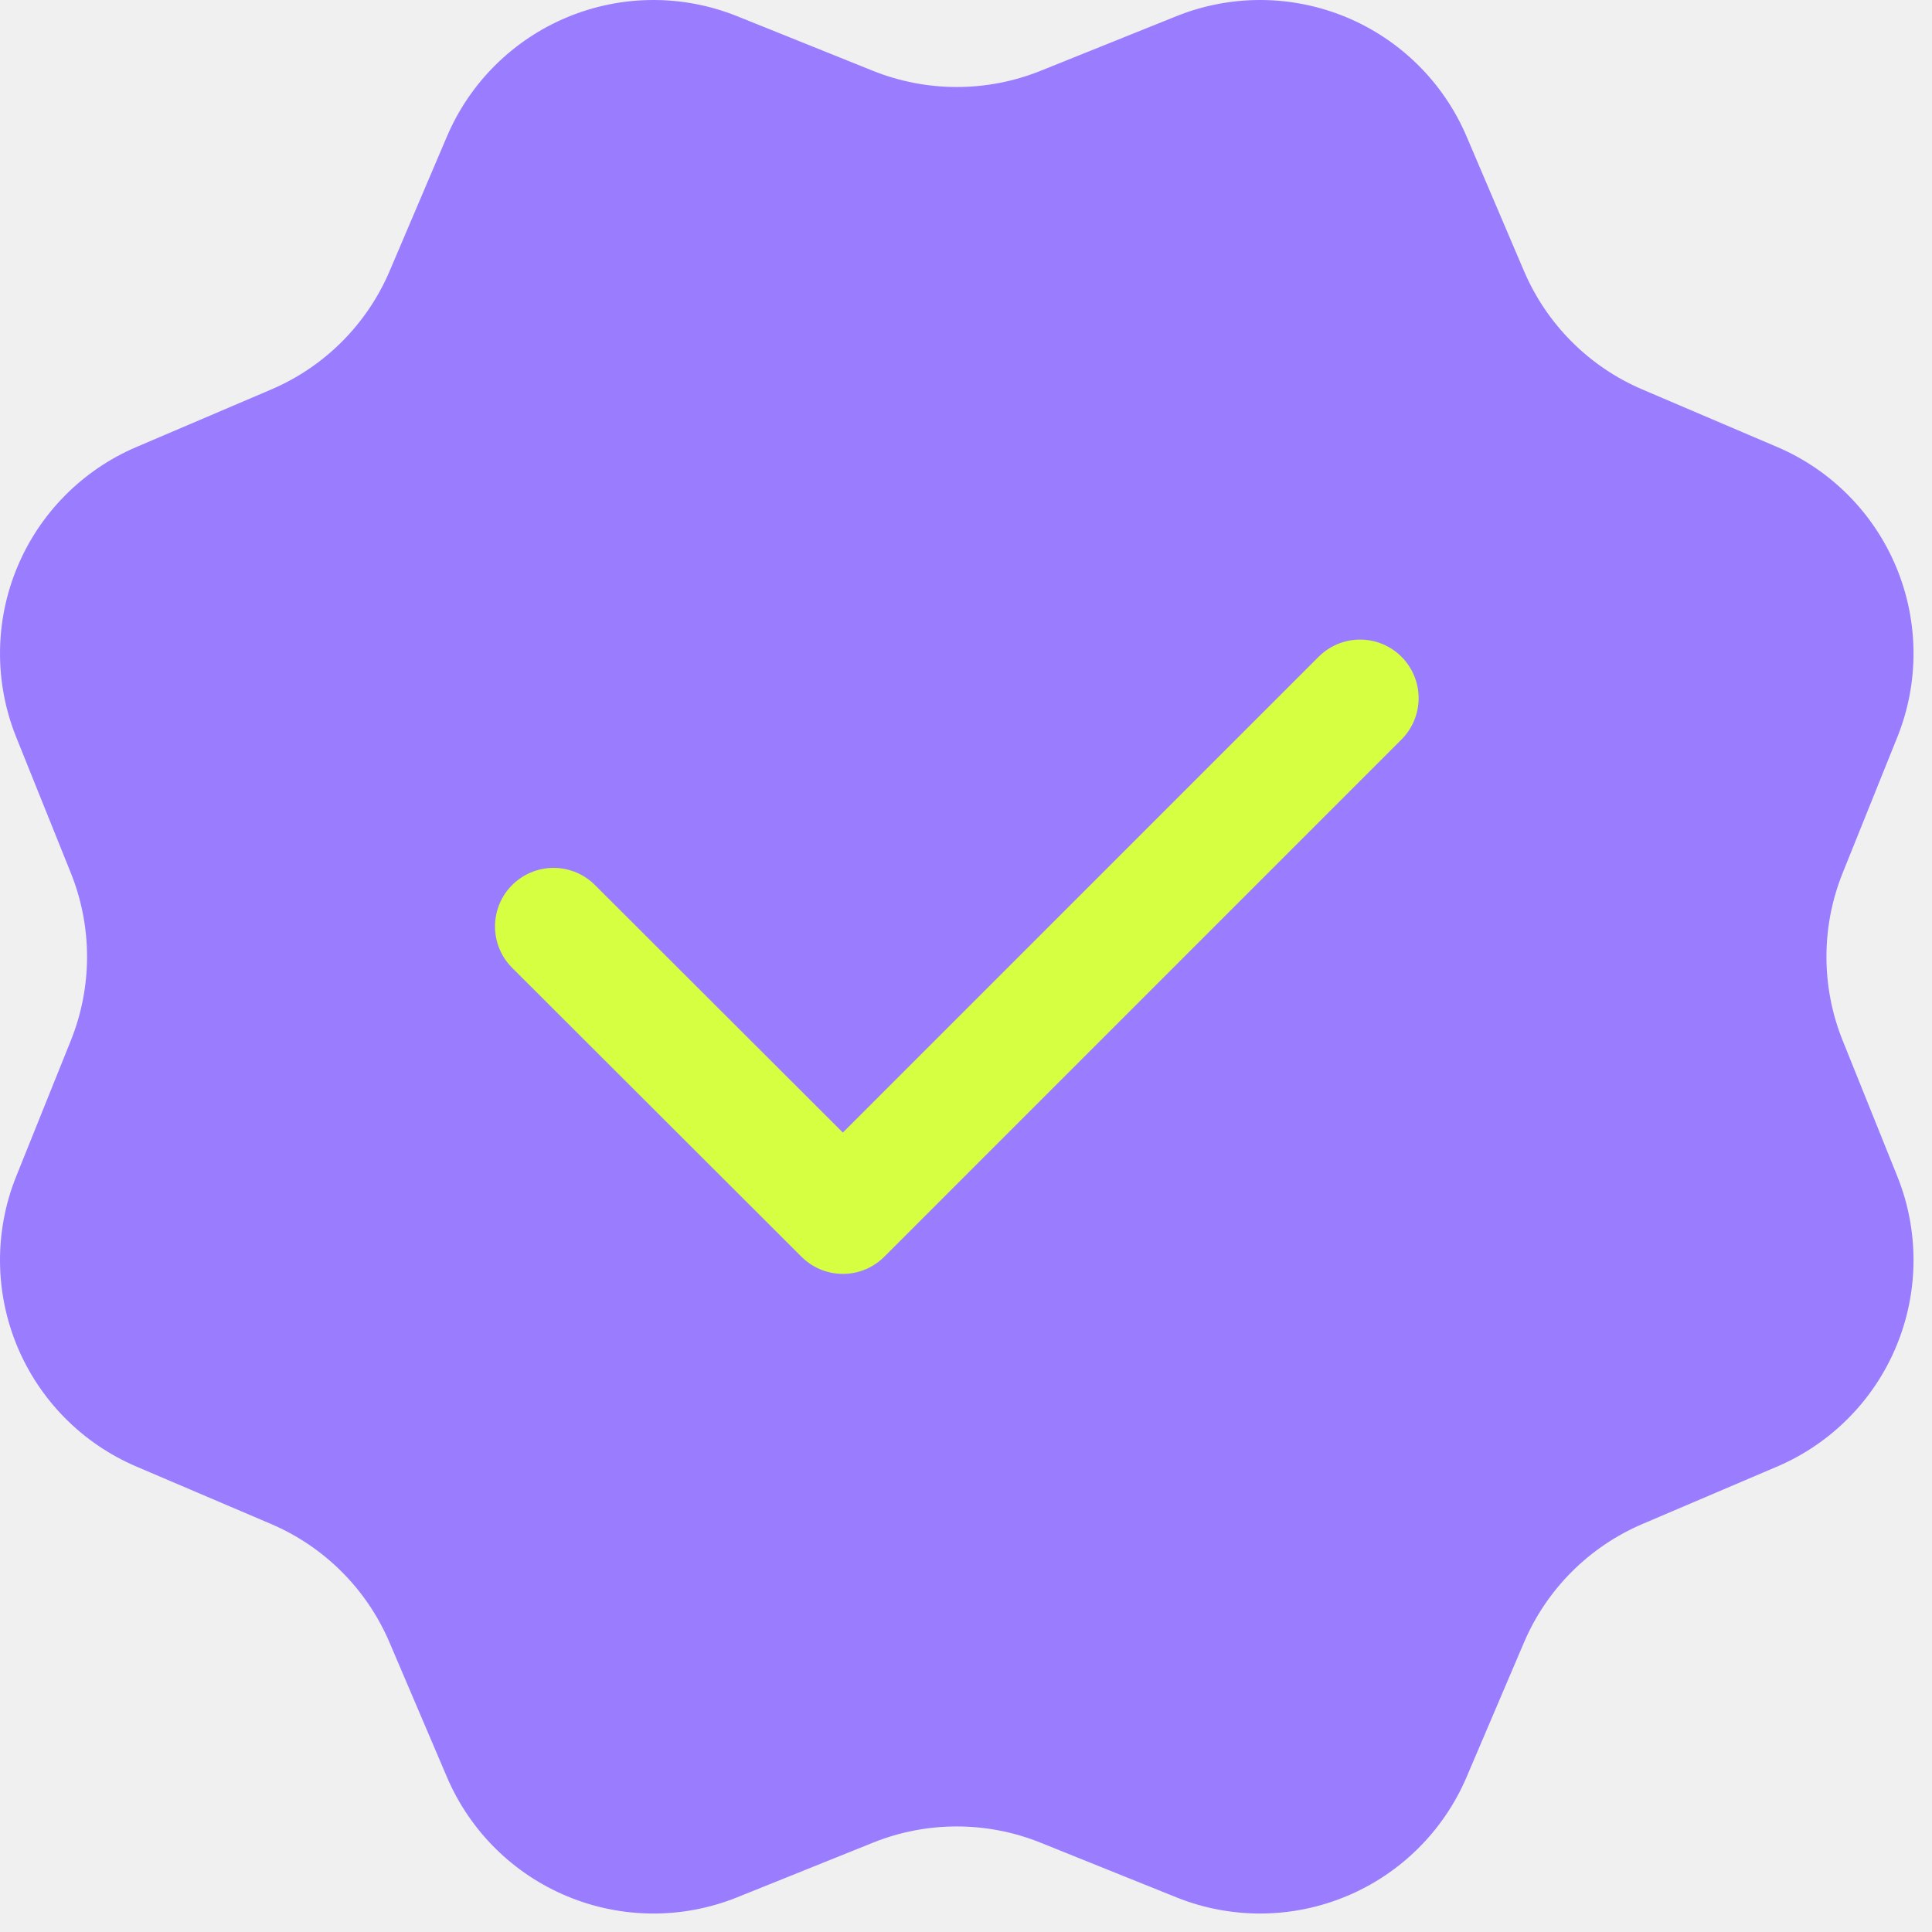
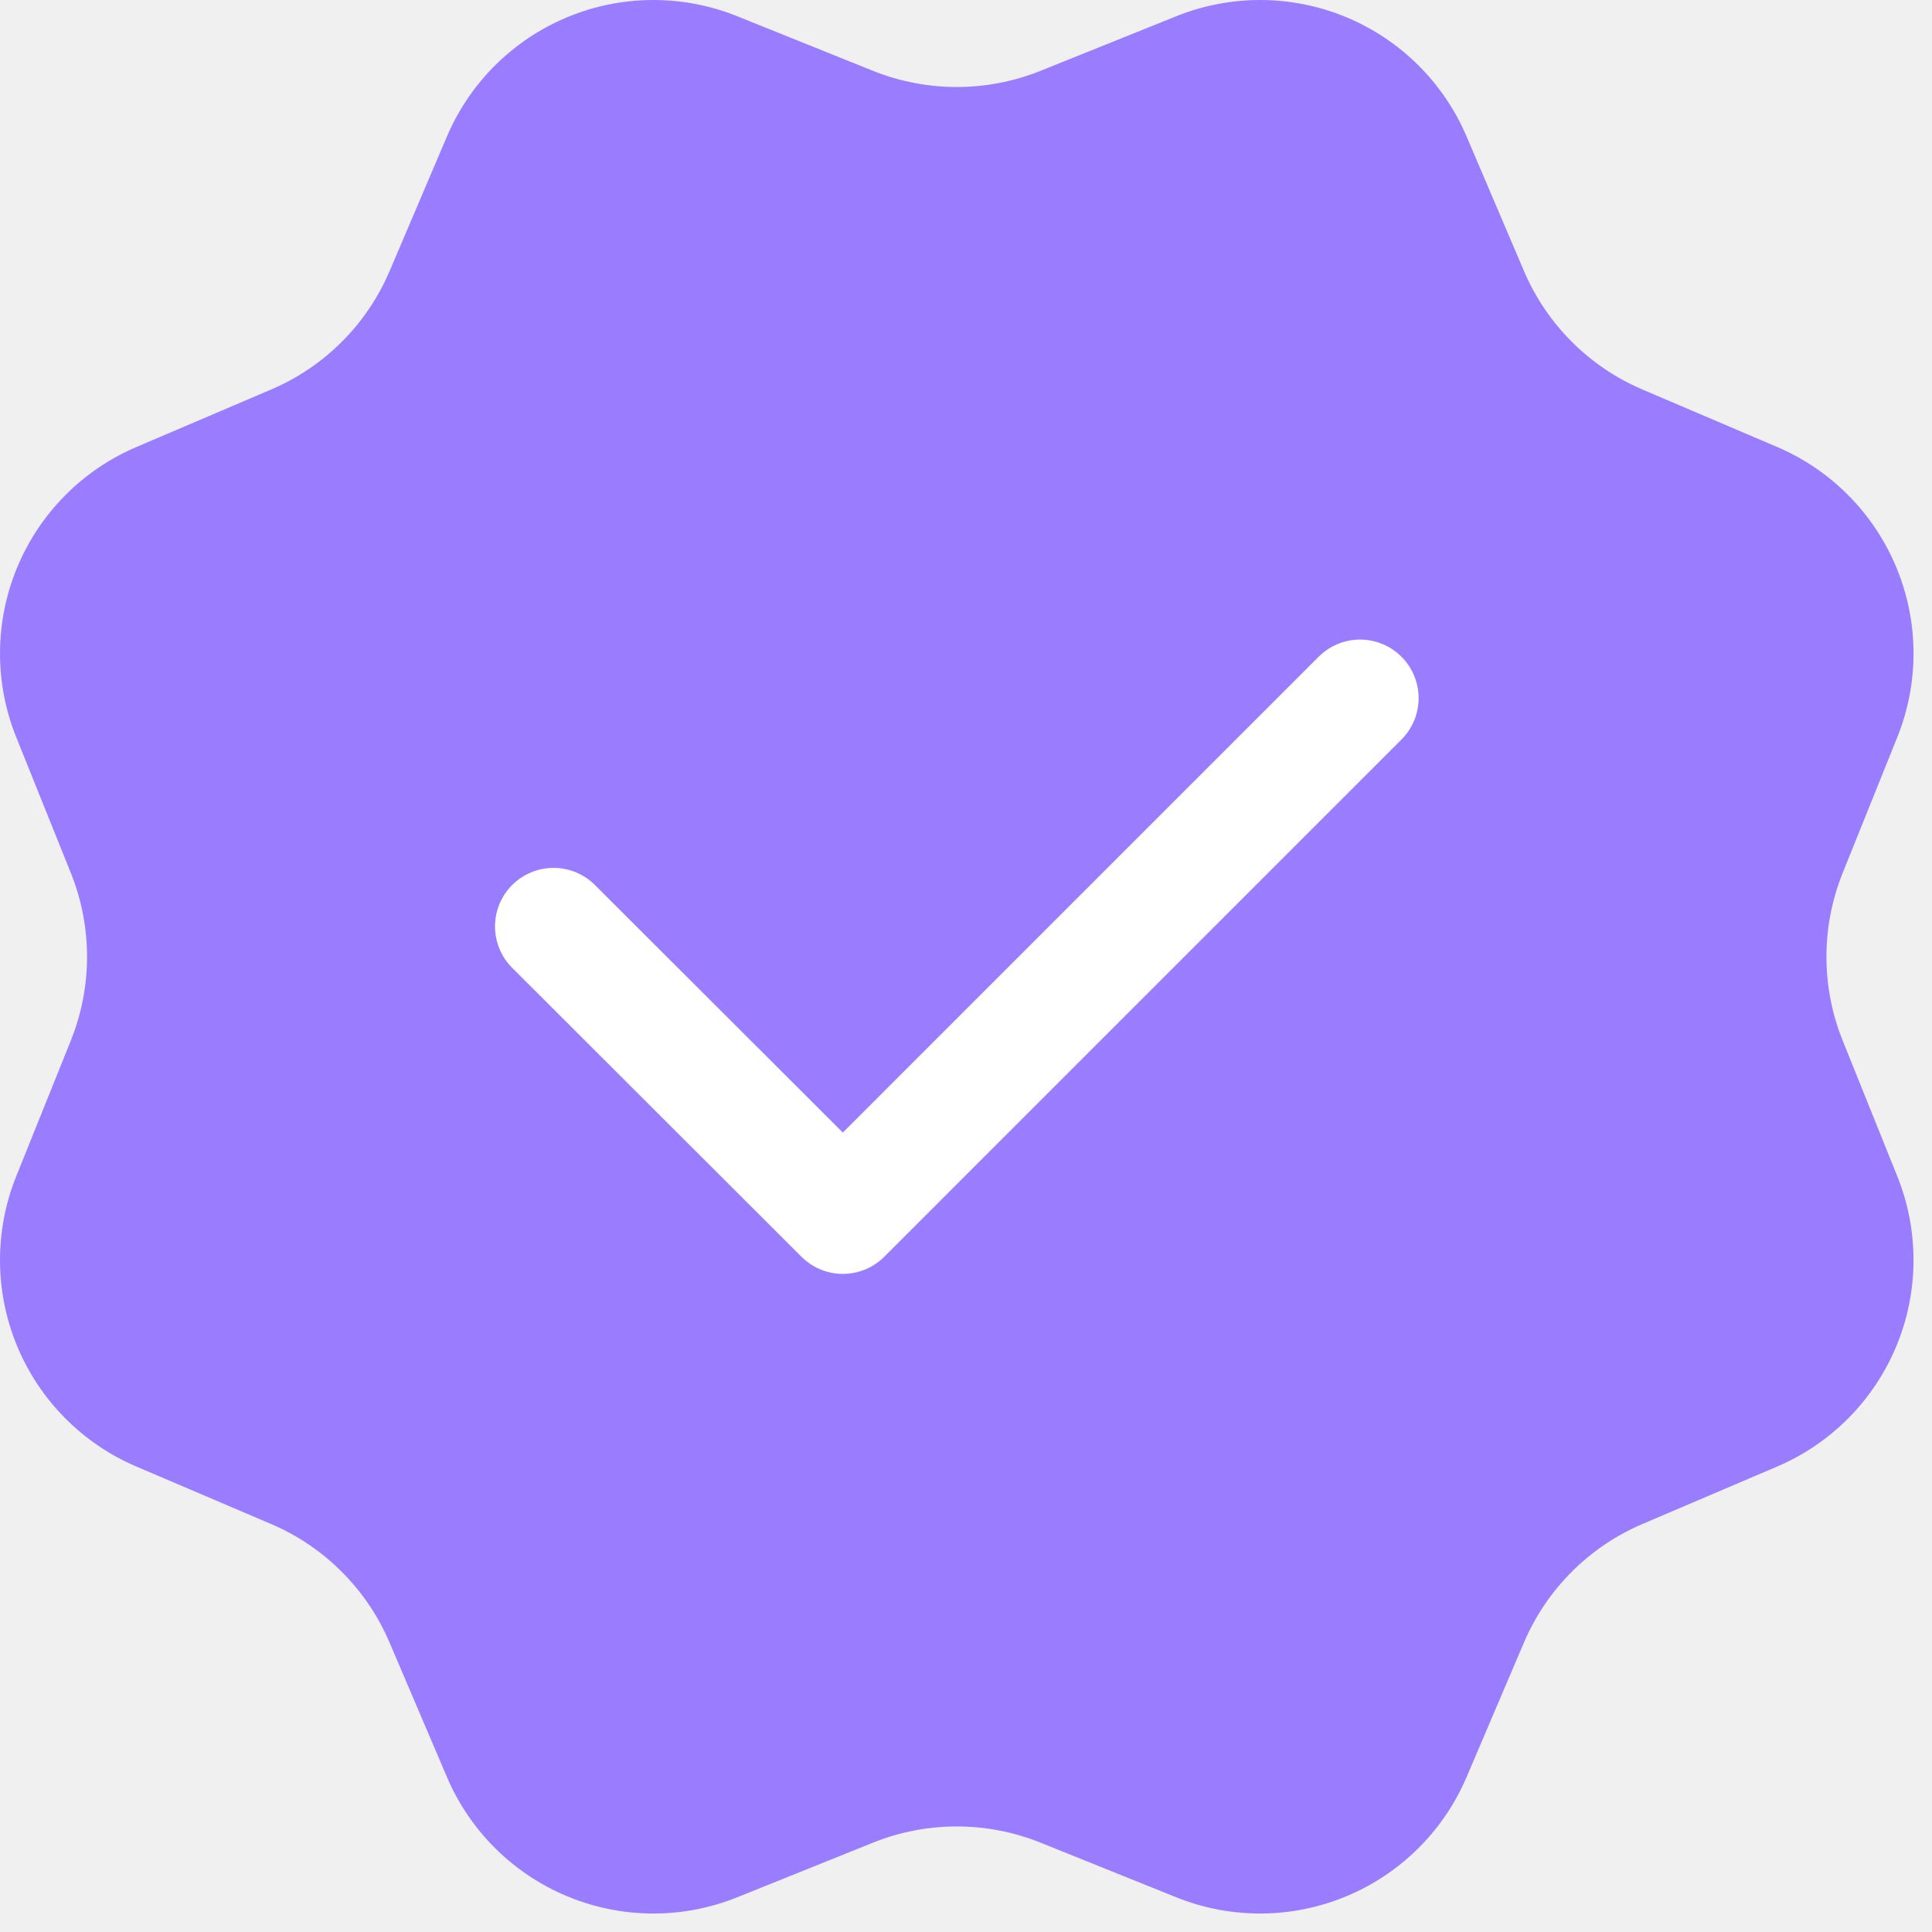
<svg xmlns="http://www.w3.org/2000/svg" width="66" height="66" viewBox="0 0 66 66" fill="none">
  <path d="M15.27 4.658C16.057 2.814 17.535 1.352 19.387 0.584C21.239 -0.183 23.318 -0.195 25.178 0.552L29.825 2.421C31.663 3.156 33.709 3.156 35.543 2.421L40.19 0.552C42.051 -0.195 44.13 -0.183 45.982 0.584C47.834 1.352 49.312 2.814 50.099 4.658L52.063 9.262C52.841 11.082 54.29 12.531 56.106 13.305L60.711 15.27C62.554 16.057 64.017 17.535 64.784 19.387C65.552 21.239 65.564 23.318 64.817 25.178L62.947 29.825C62.21 31.66 62.21 33.709 62.947 35.543L64.817 40.19C65.564 42.051 65.552 44.13 64.784 45.982C64.017 47.834 62.554 49.312 60.711 50.099L56.106 52.063C54.288 52.84 52.84 54.288 52.063 56.106L50.099 60.711C49.312 62.554 47.834 64.017 45.982 64.784C44.13 65.552 42.051 65.564 40.19 64.817L35.543 62.947C33.709 62.21 31.66 62.21 29.825 62.947L25.178 64.817C23.318 65.564 21.239 65.552 19.387 64.784C17.535 64.017 16.057 62.554 15.27 60.711L13.305 56.106C12.529 54.288 11.081 52.84 9.262 52.063L4.658 50.099C2.814 49.312 1.352 47.834 0.584 45.982C-0.183 44.13 -0.195 42.051 0.552 40.19L2.421 35.543C3.158 33.709 3.158 31.66 2.421 29.825L0.552 25.178C-0.195 23.317 -0.183 21.238 0.586 19.386C1.354 17.534 2.817 16.056 4.661 15.27L9.266 13.305C11.084 12.529 12.533 11.081 13.309 9.262L15.27 4.658Z" fill="#9A7CFF" />
-   <path d="M46.462 23.849L28.794 41.518L18.91 31.648" stroke="#D6FF41" stroke-width="4" stroke-linecap="round" stroke-linejoin="round" />
+   <path d="M46.462 23.849L28.794 41.518L18.91 31.648" stroke="white" stroke-width="4" stroke-linecap="round" stroke-linejoin="round" />
</svg>
